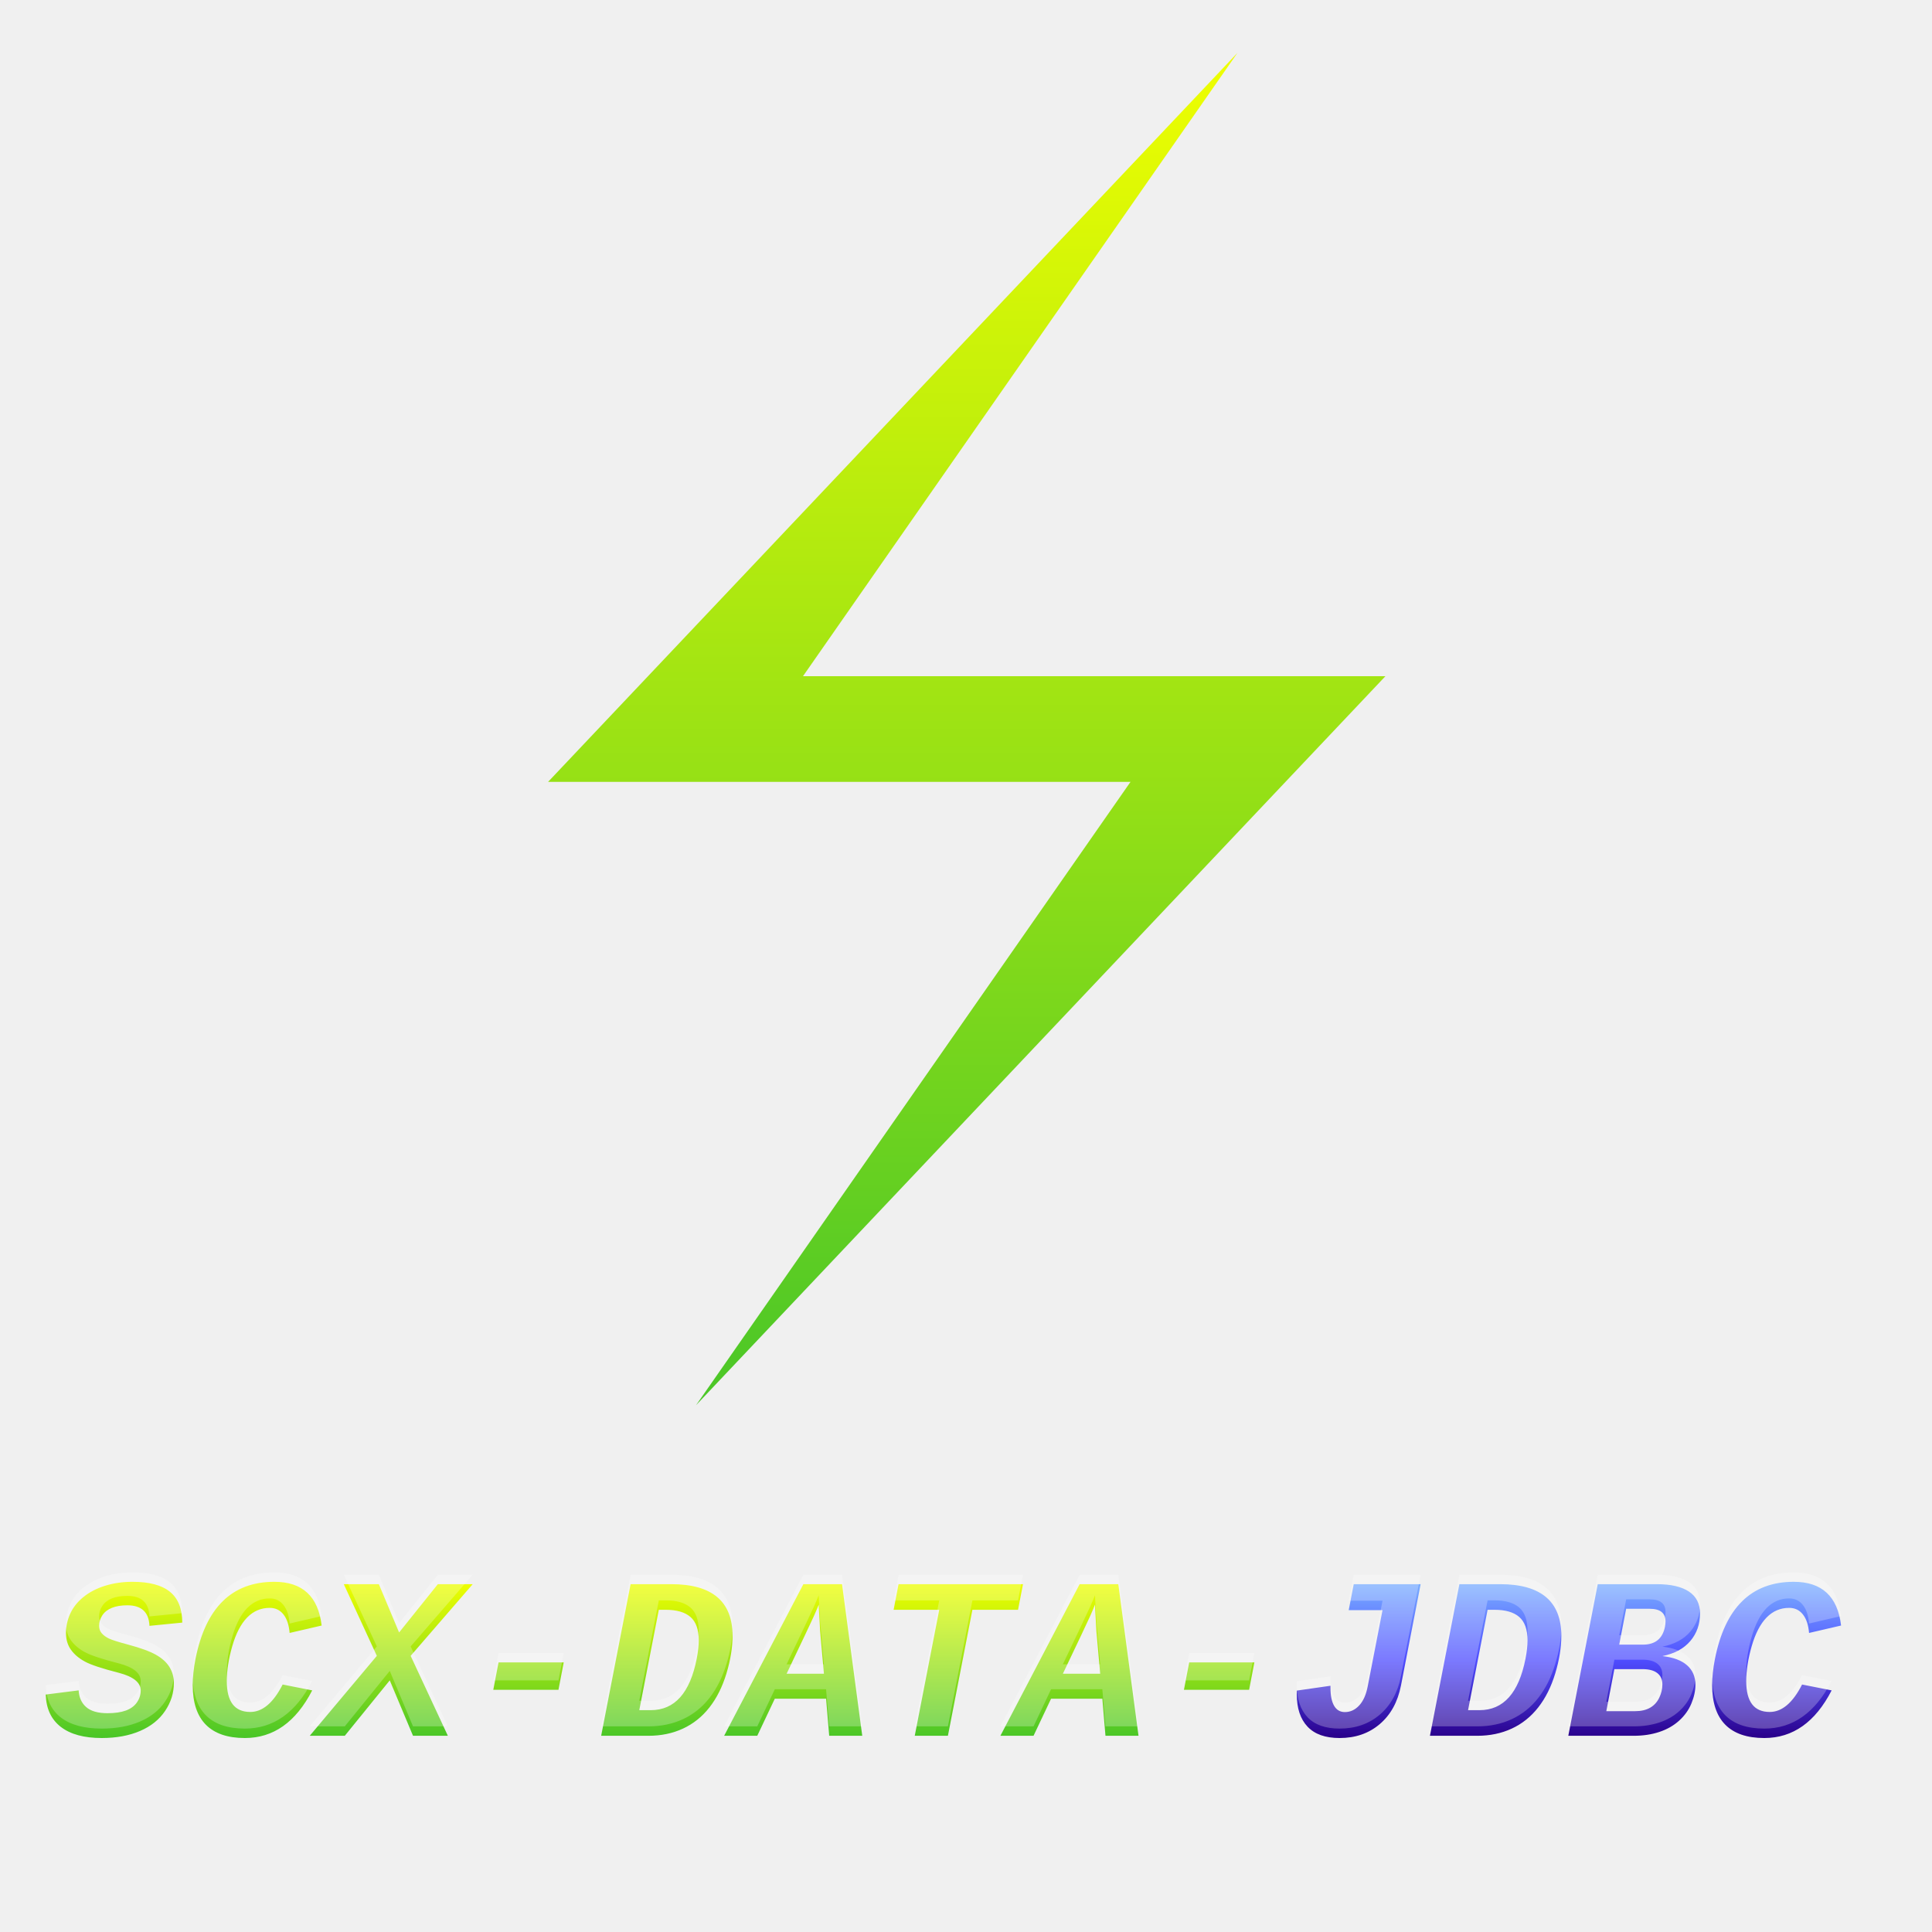
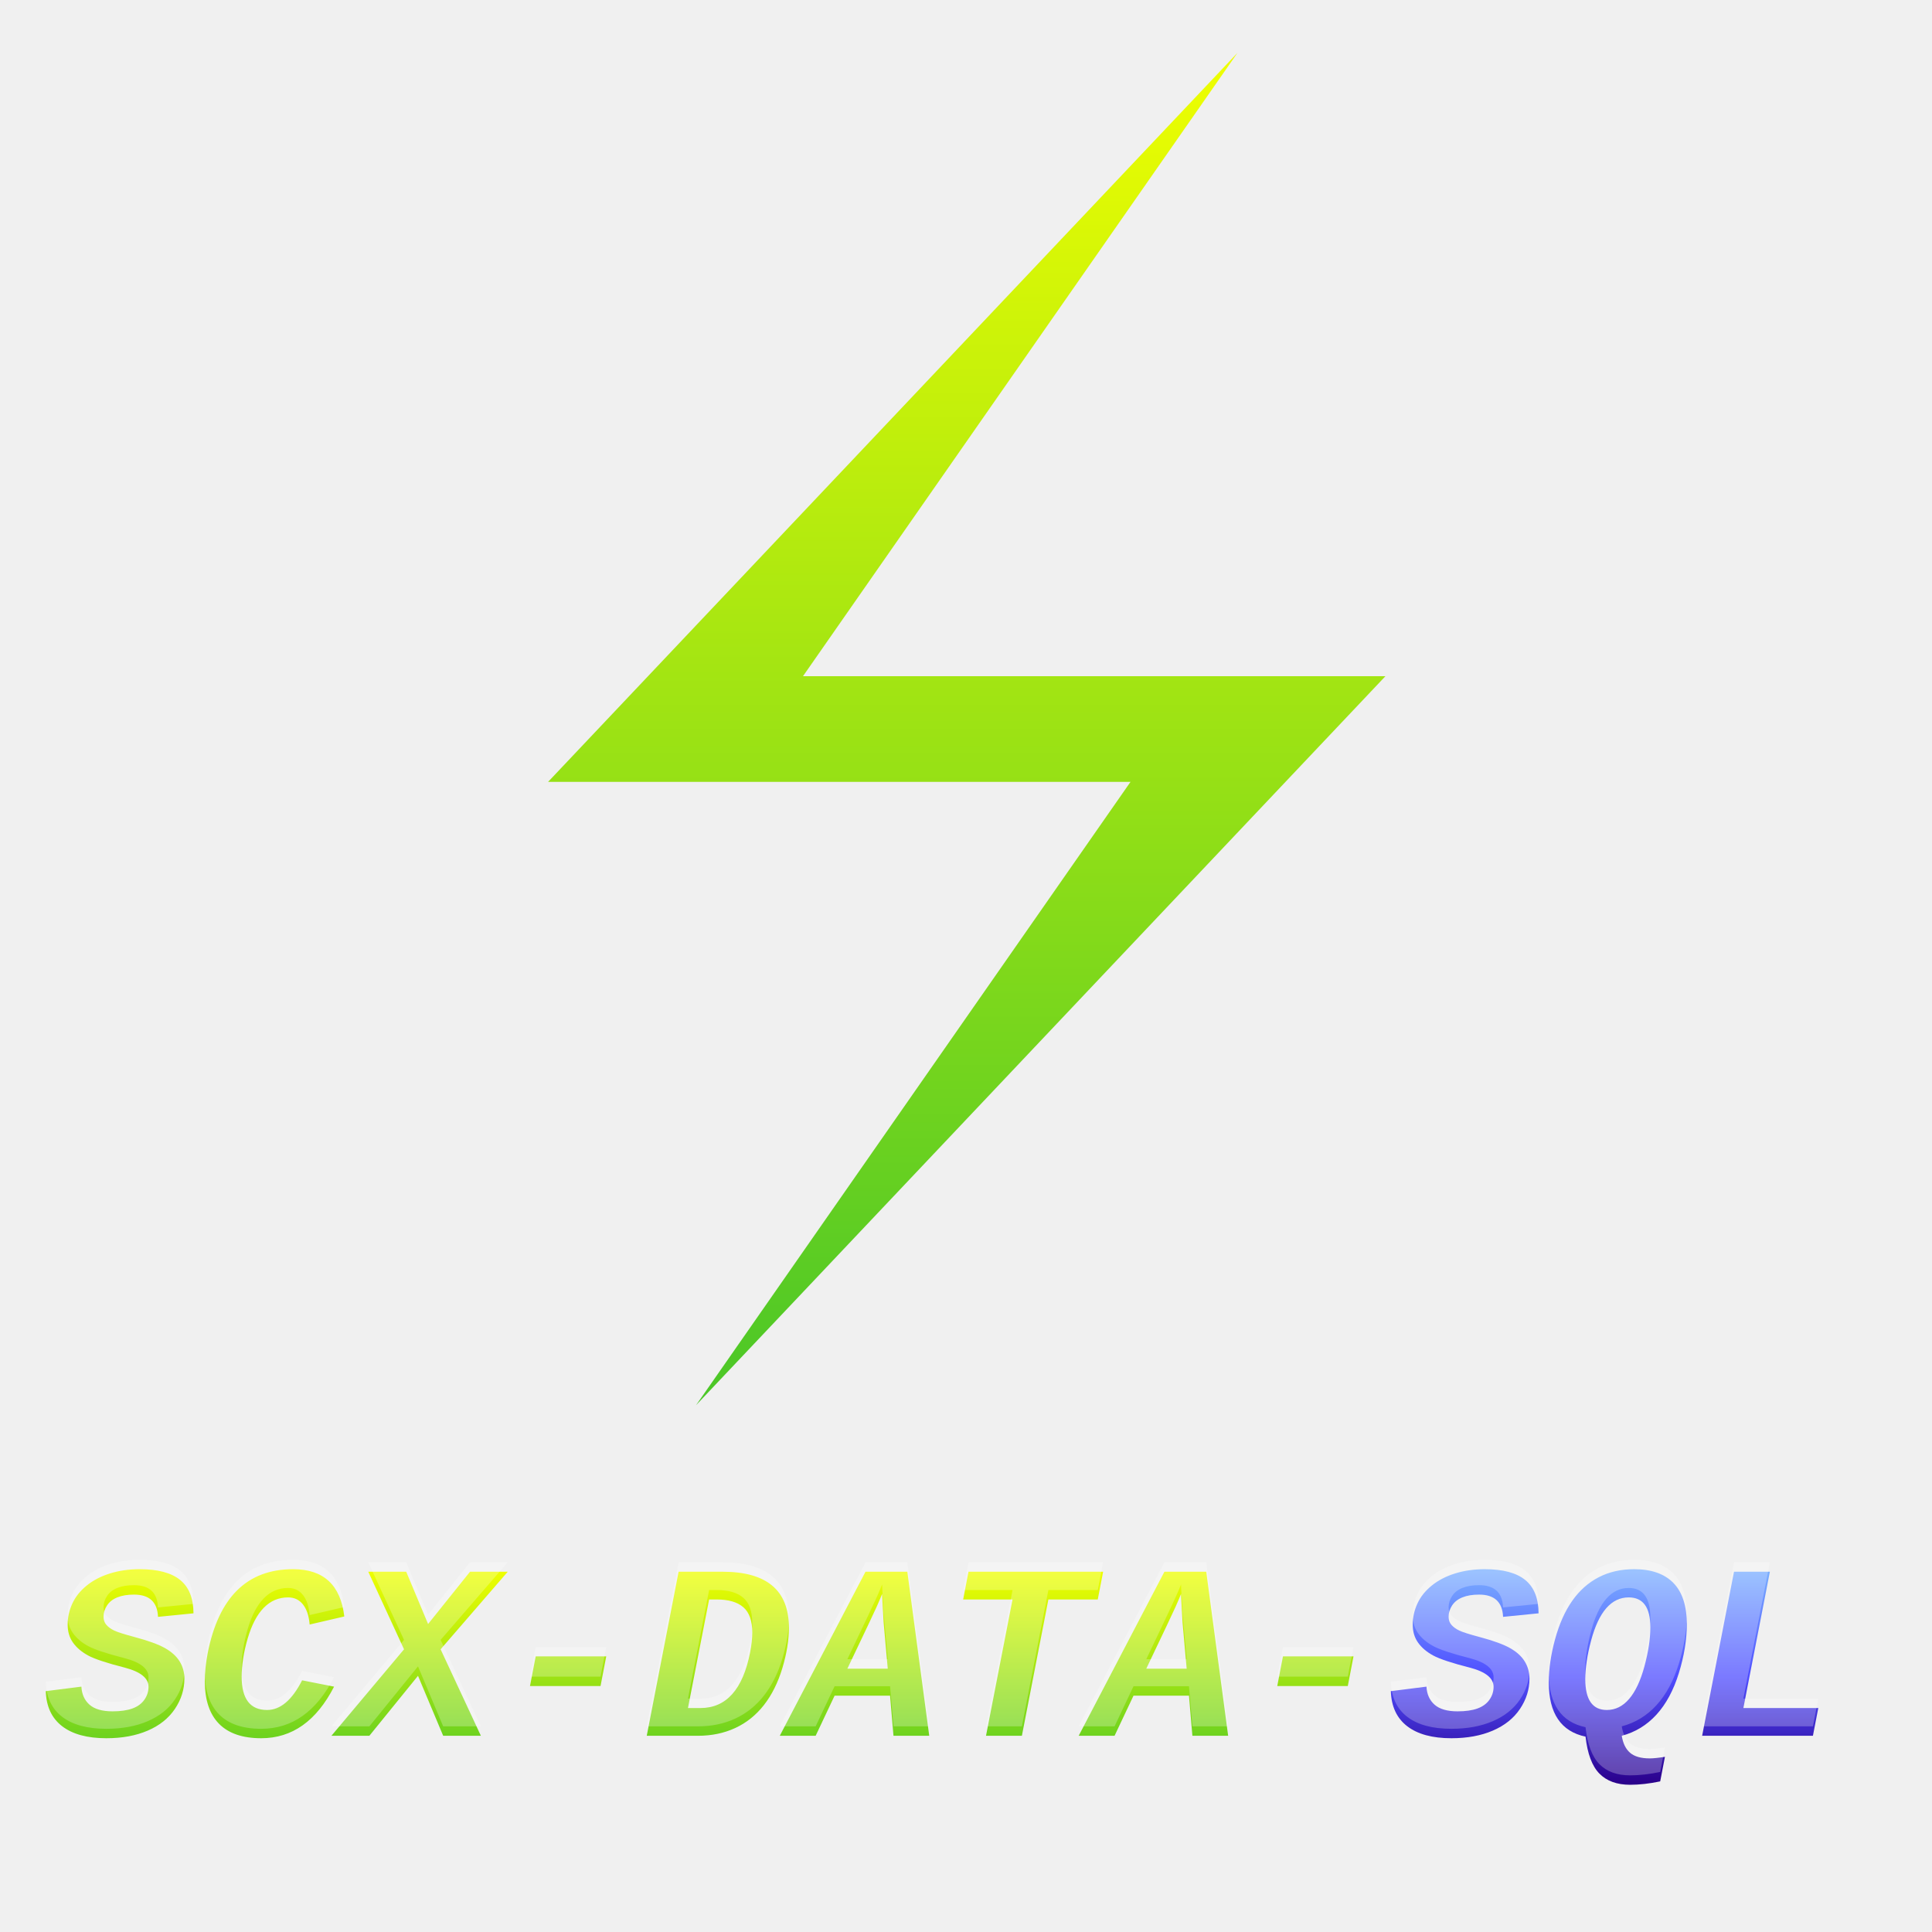
<svg xmlns="http://www.w3.org/2000/svg" width="1024" height="1024" viewBox="0 0 1024 1024">
  <polygon points="717,0 195,552 636,552 307,1024 829,472 388,472" fill="url(#myGradient)" transform="scale(0.7) translate(220,40)" />
  <text font-style="italic" font-weight="bold" font-family="'Courier New'" font-size="0" y="920" x="24" fill="url(#myGradient)">
-     <tspan fill="url(#myGradient)" font-size="122">SCX-DATA-</tspan>
-     <tspan fill="url(#myGradient1)" font-size="122">JDBC</tspan>
+     <tspan fill="url(#myGradient)" font-size="132">SCX-DATA-</tspan>
+     <tspan fill="url(#myGradient1)" font-size="132">SQL</tspan>
  </text>
-   <text font-style="italic" font-weight="bold" font-family="'Courier New'" font-size="122" y="915" x="24" fill="#ffffff" opacity="0.25">
-         SCX-DATA-JDBC
+   <text font-style="italic" font-weight="bold" font-family="'Courier New'" font-size="132" y="915" x="24" fill="#ffffff" opacity="0.25">
+         SCX-DATA-SQL
    </text>
  <defs>
    <linearGradient id="myGradient" gradientTransform="rotate(90)">
      <stop offset="0%" stop-color="#F0FF00" />
      <stop offset="100%" stop-color="#49C628" />
    </linearGradient>
    <linearGradient id="myGradient1" gradientTransform="rotate(90)">
      <stop offset="0%" stop-color="#7AB0FF" />
      <stop offset="50%" stop-color="#4F4DFF" />
      <stop offset="100%" stop-color="#2A008A" />
    </linearGradient>
  </defs>
</svg>
